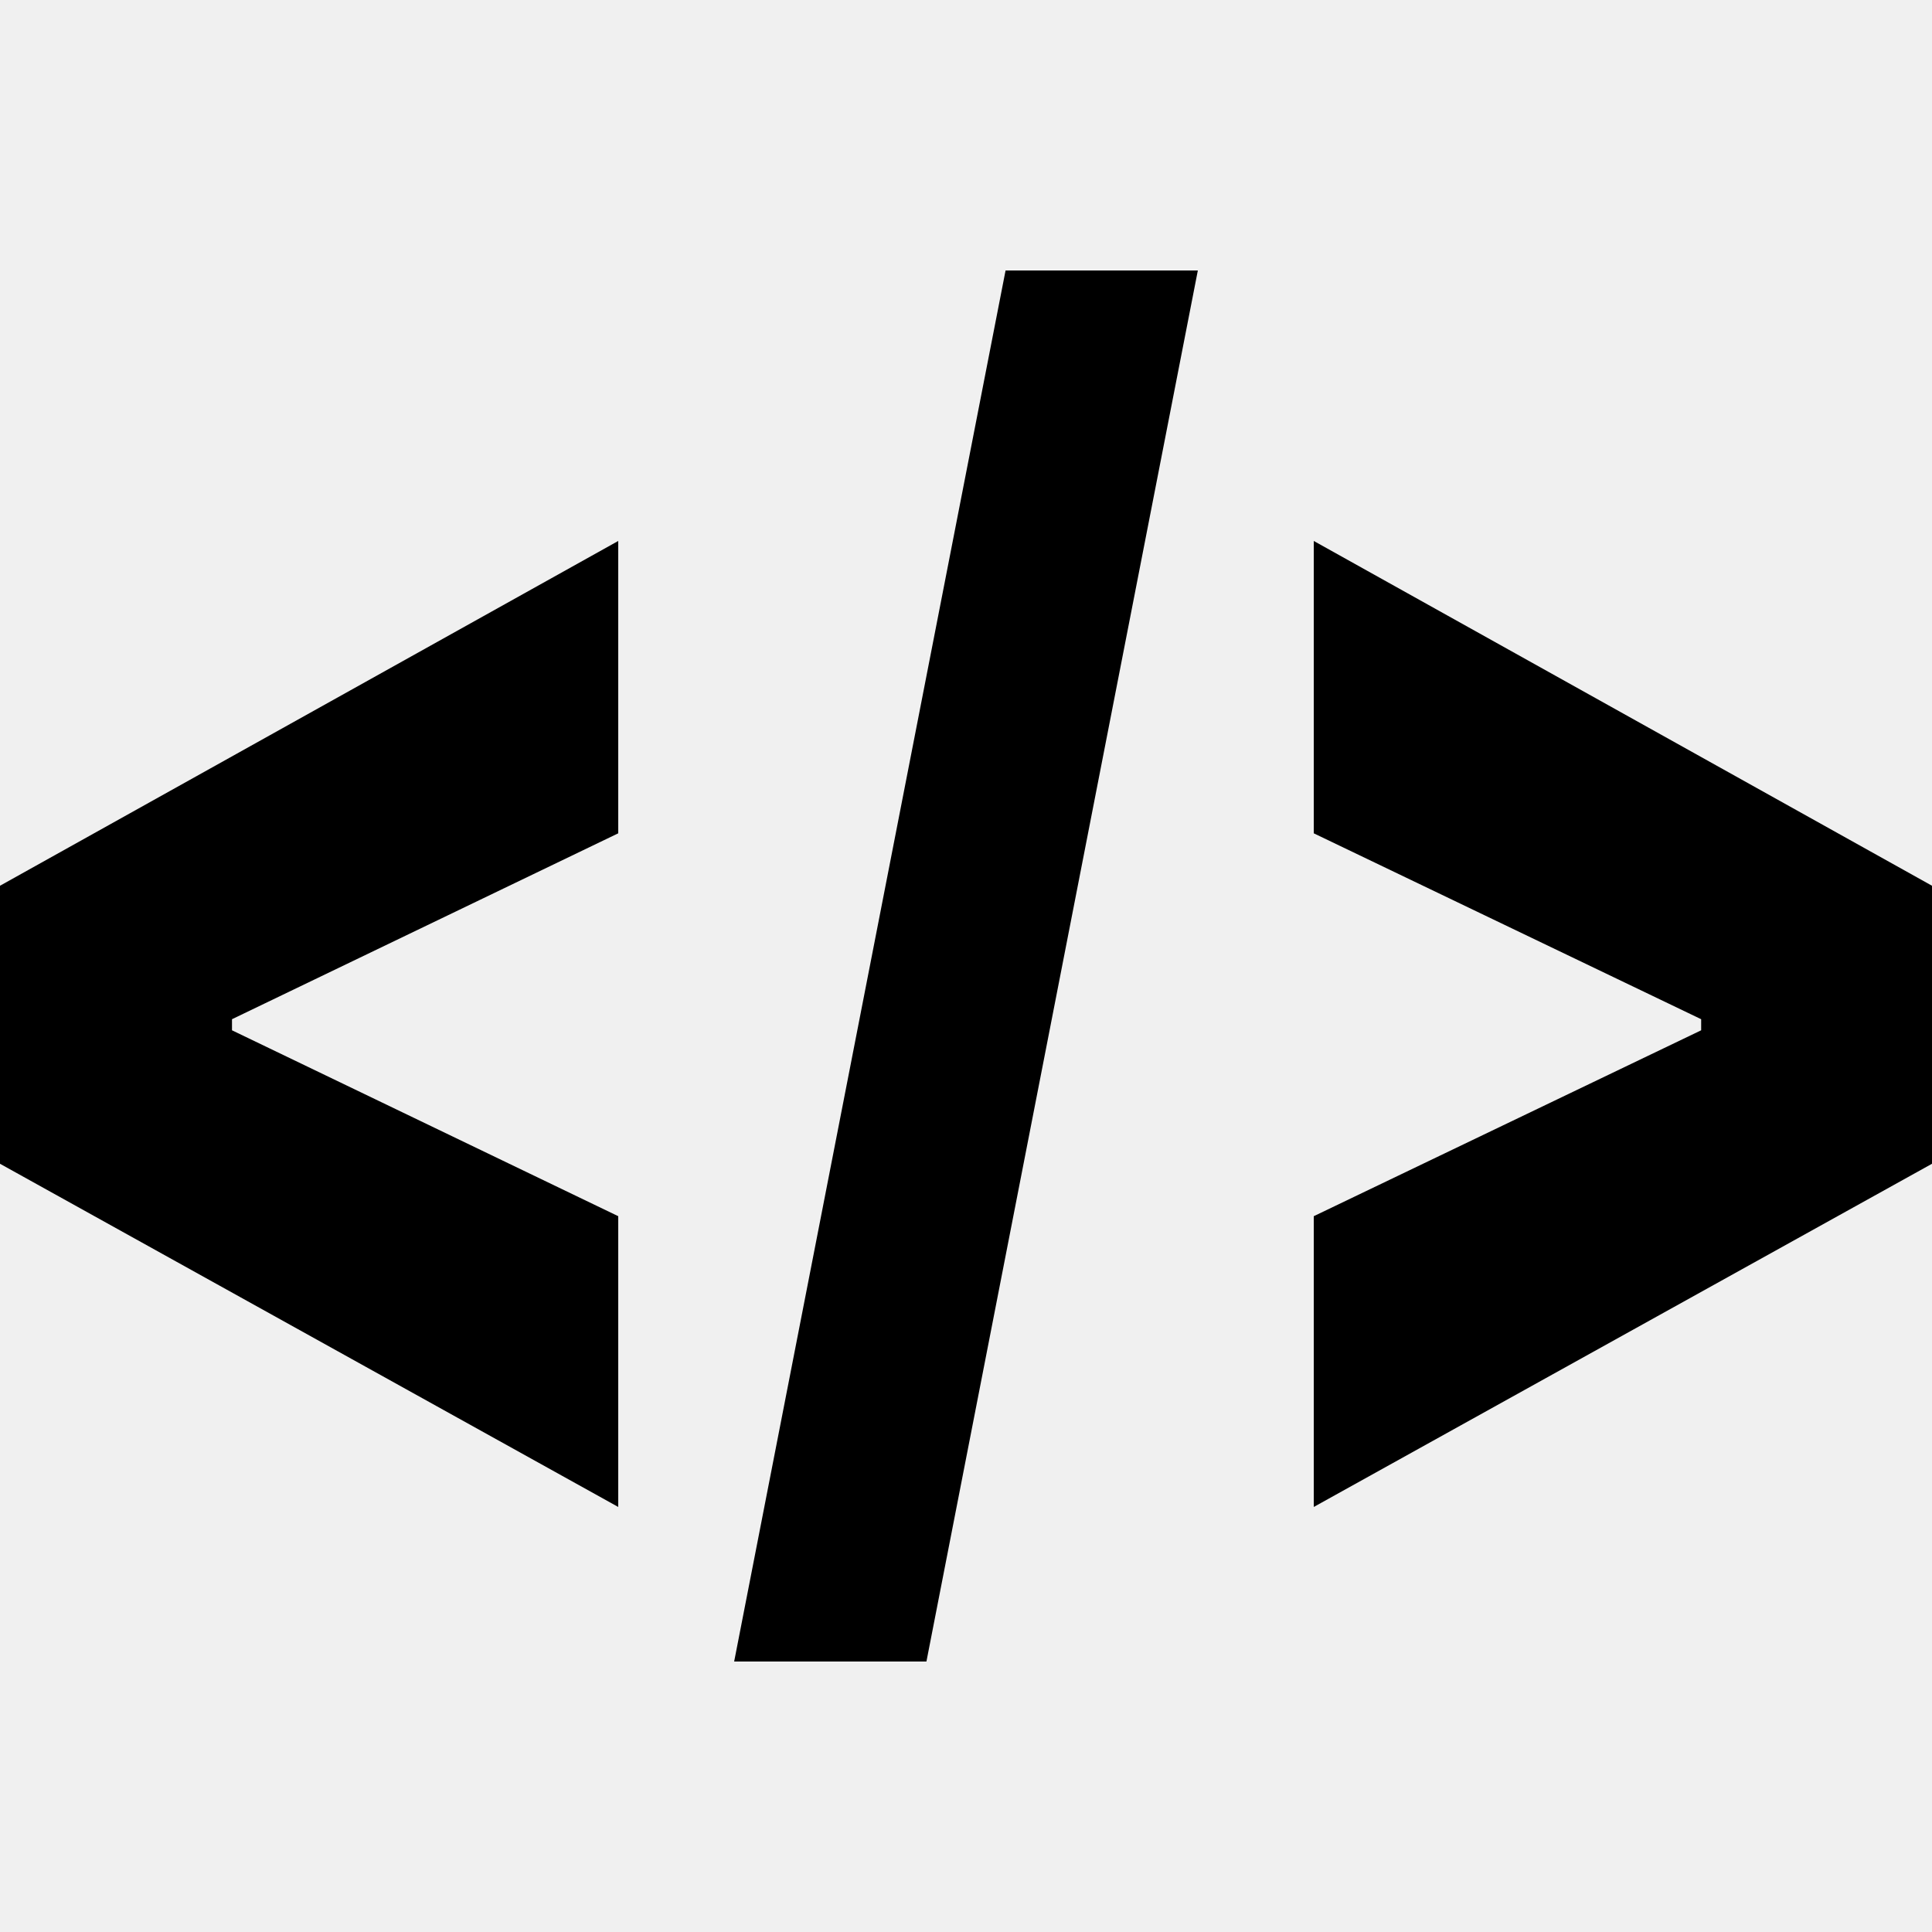
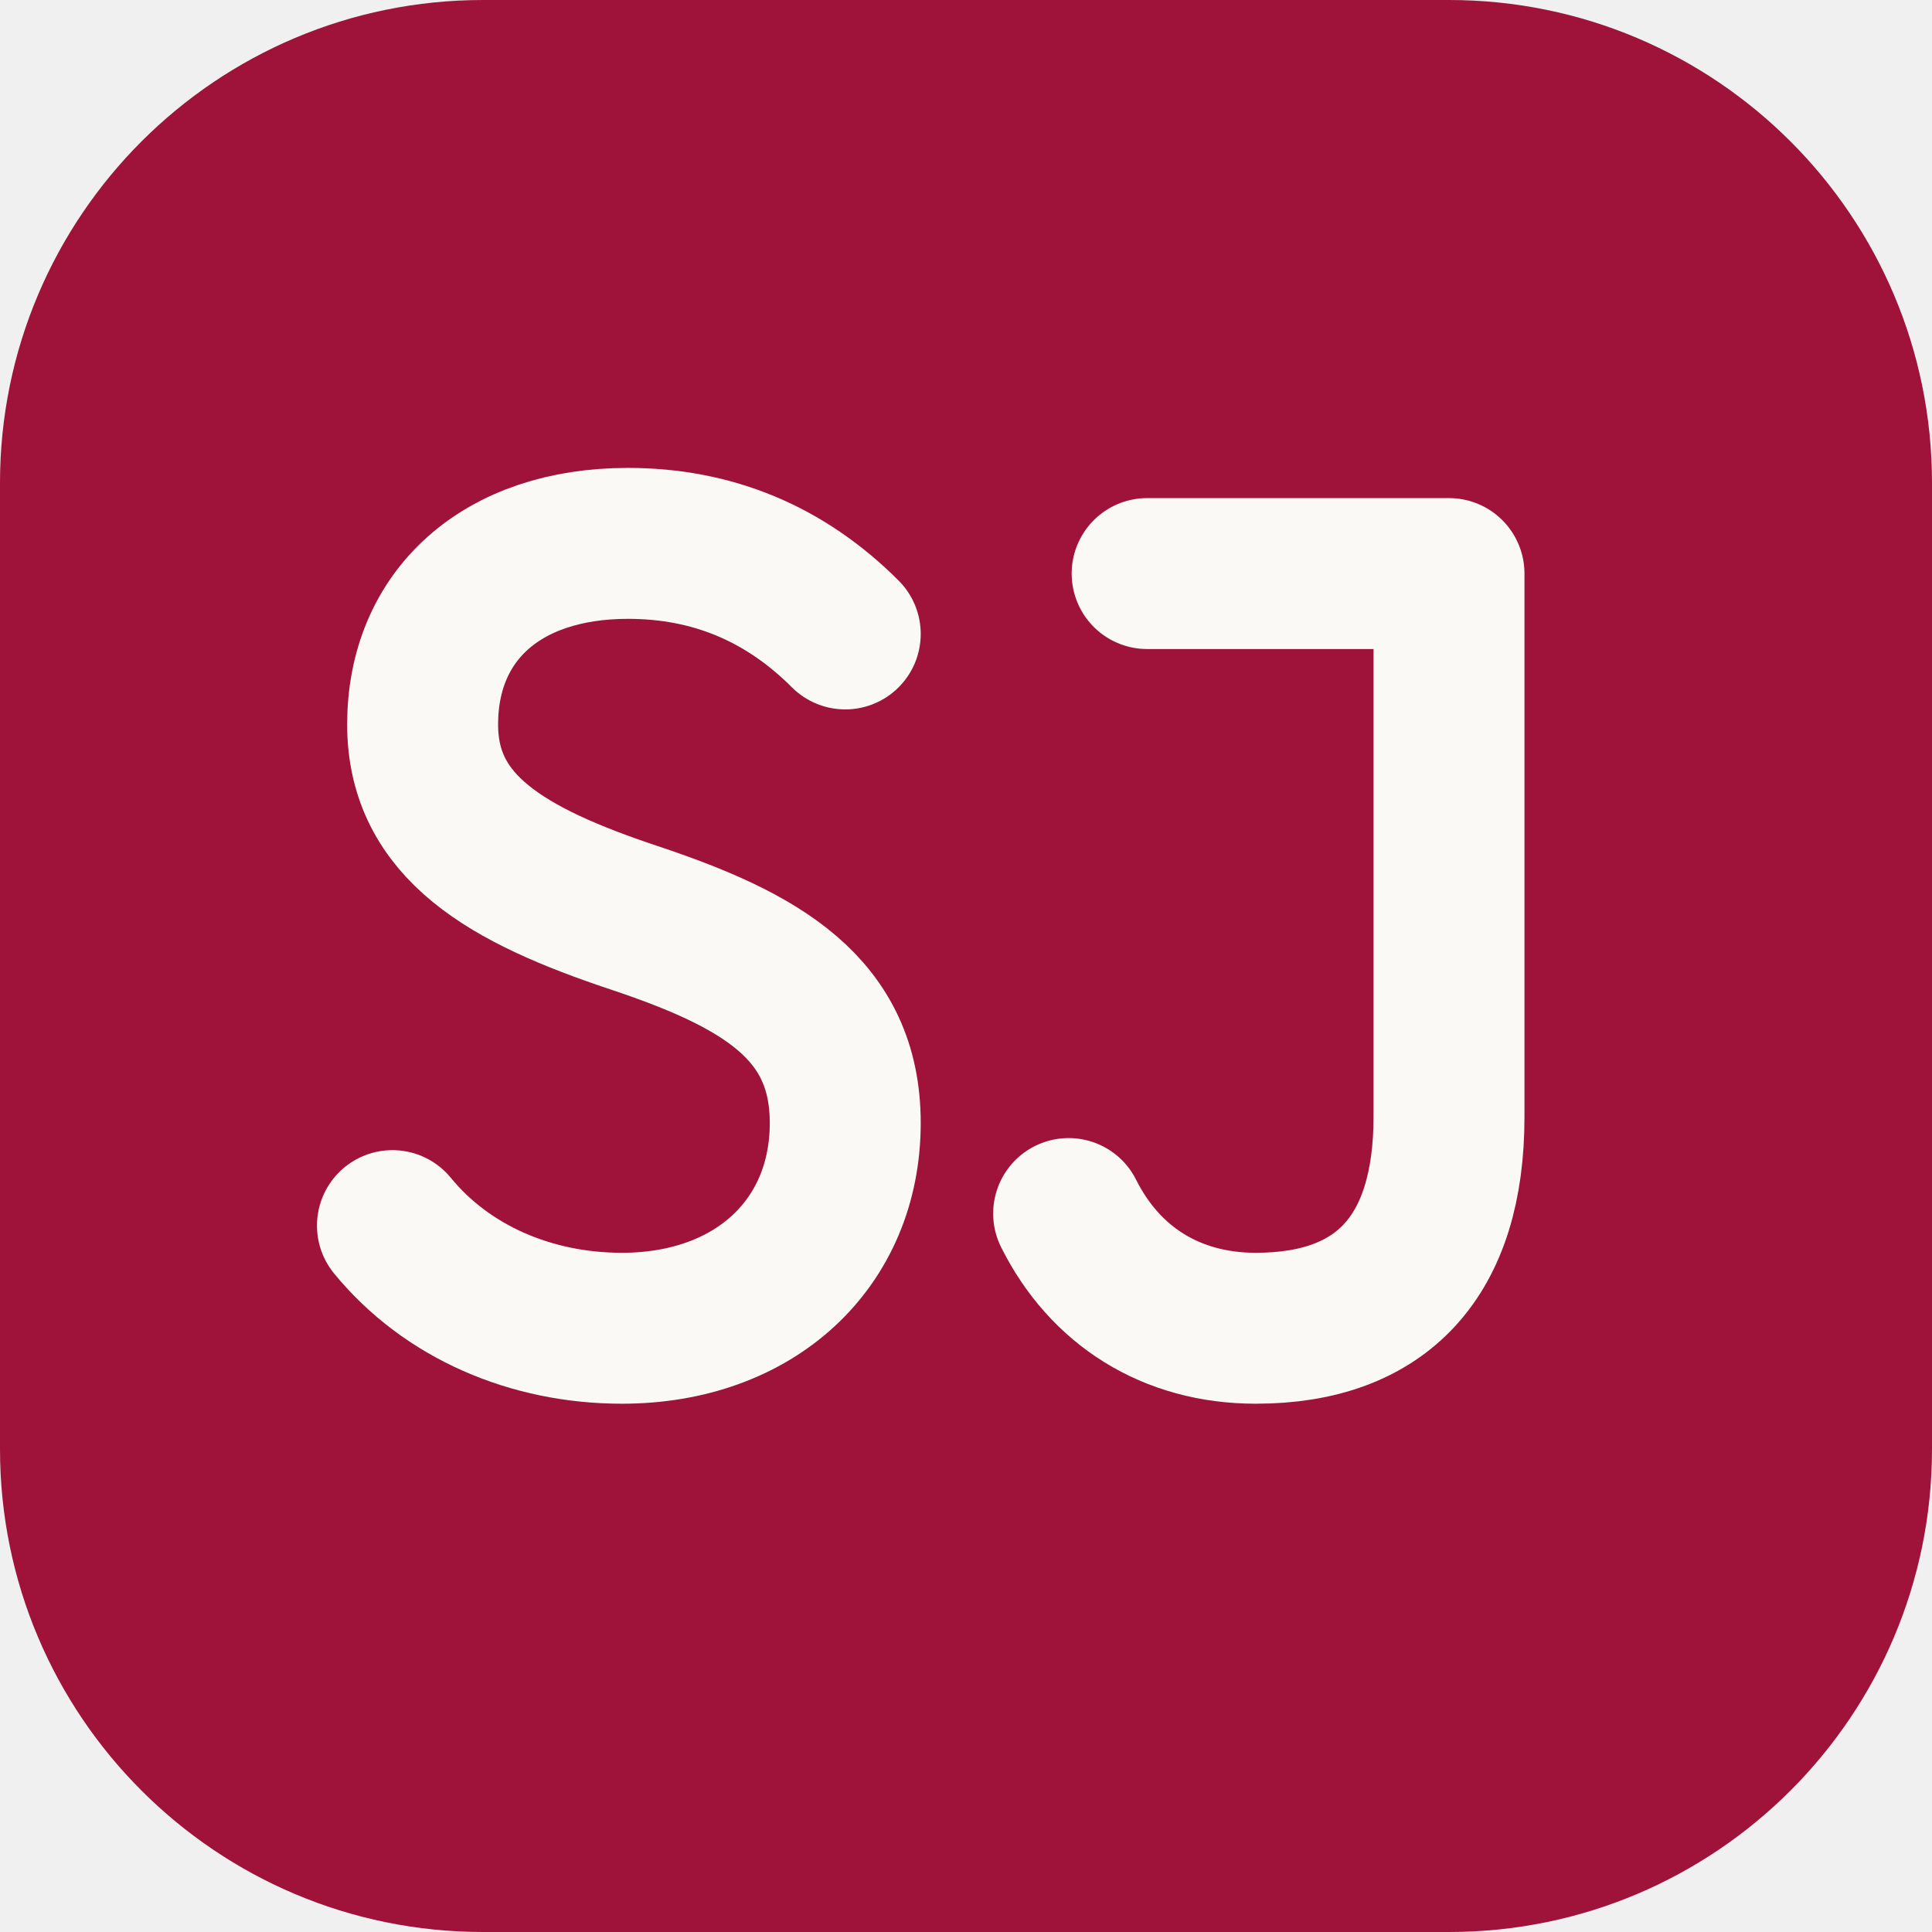
- <svg xmlns="http://www.w3.org/2000/svg" width="50px" height="50px" viewBox="0 0 50 50" version="1.1">
-   <g stroke="none" stroke-width="1" fill="none" fill-rule="evenodd">
-     <polygon fill="#000000" fill-rule="nonzero" points="0 30.118 0 22.923 16 14 16 21.566 6.004 26.377 6.004 26.664 16 31.475 16 39" />
-     <polygon fill="#000000" fill-rule="nonzero" points="31 7 23.976 43 19 43 26.024 7" />
-     <polygon fill="#000000" fill-rule="nonzero" points="50 30.118 34 39 34 31.475 44.026 26.664 44.026 26.377 34 21.566 34 14 50 22.923" />
+ <svg xmlns="http://www.w3.org/2000/svg" viewBox="0 0 32 32">
+   <rect width="32" height="32" rx="8" fill="#9f1239" />
+   <g fill="none" stroke="#faf9f6" stroke-width="2.5" stroke-linecap="round" stroke-linejoin="round">
+     <path d="M14 10.5c-1-1-2.2-1.5-3.6-1.5C8.3 9 7 10.2 7 12c0 1.7 1.4 2.5 3.5 3.2S14 16.7 14 18.6c0 2-1.5 3.4-3.7 3.4-1.5 0-2.9-.6-3.8-1.7" />
+     <path d="M19 9.5h5v9c0 2.3-1.1 3.5-3.2 3.5-1.4 0-2.5-.7-3.1-1.9" />
  </g>
-   <style>
-         polygon { fill: #000; }
-         @media (prefers-color-scheme: dark) {
-             polygon { fill: #FFF; }
-         }
-     </style>
</svg>
